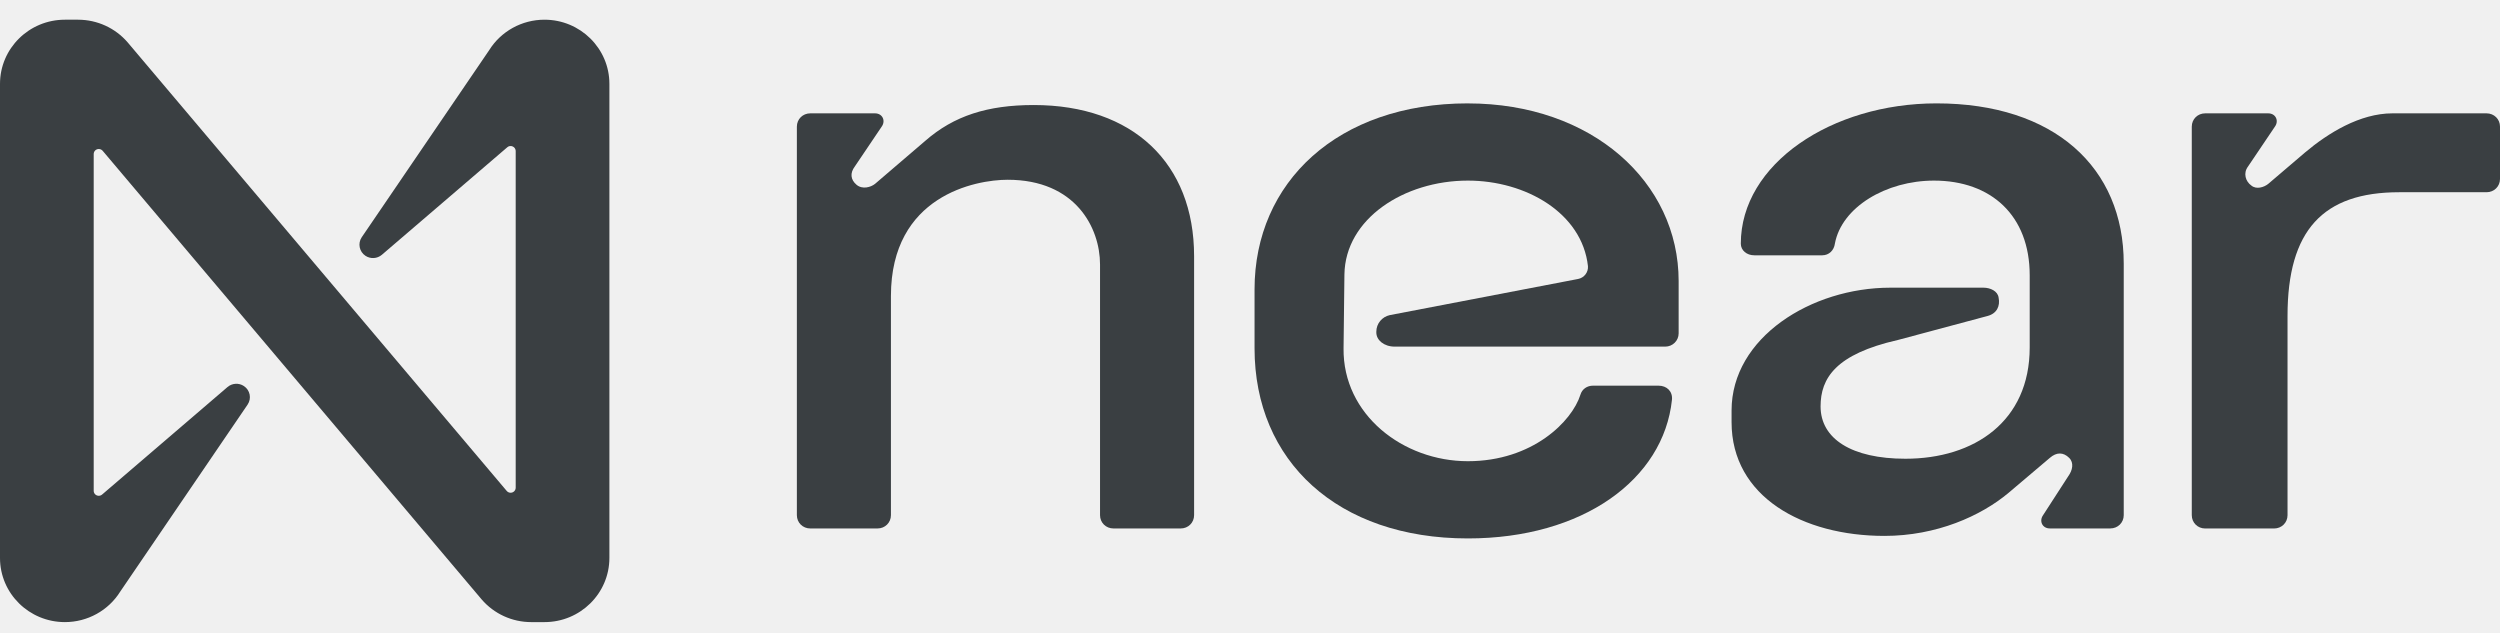
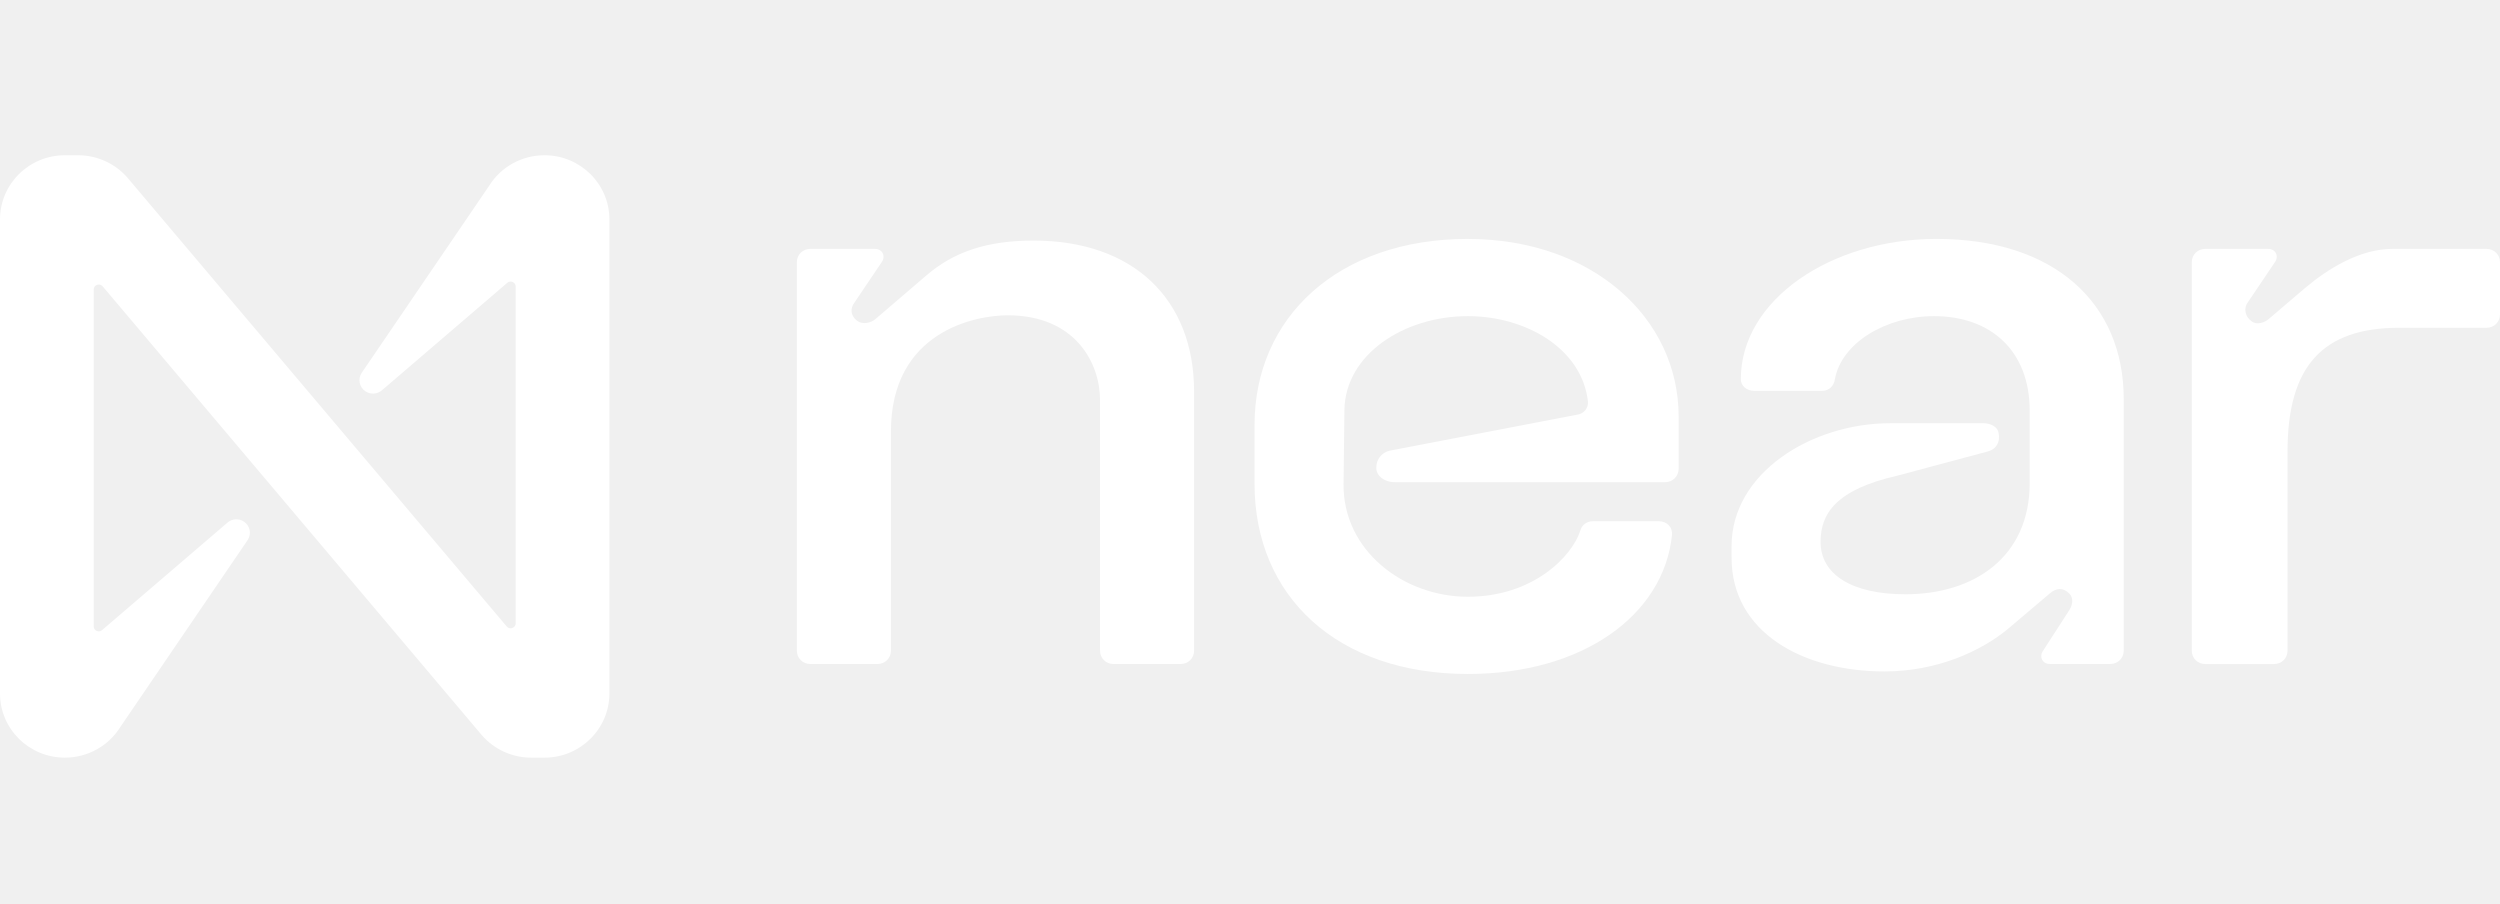
- <svg xmlns="http://www.w3.org/2000/svg" width="83" height="21" viewBox="0 0 83 21" fill="none">
-   <path d="M34.319 3.487C32.785 3.487 31.67 3.846 30.722 4.673L29.049 6.106C28.91 6.216 28.631 6.299 28.436 6.133C28.24 5.968 28.213 5.747 28.38 5.527L29.272 4.204C29.412 4.01 29.3 3.763 29.049 3.763H26.902C26.651 3.763 26.456 3.956 26.456 4.204V17.104C26.456 17.352 26.651 17.545 26.902 17.545H29.133C29.383 17.545 29.579 17.352 29.579 17.104V9.827C29.579 6.492 32.395 5.968 33.454 5.968C35.713 5.968 36.521 7.567 36.521 8.78V17.104C36.521 17.352 36.717 17.545 36.968 17.545H39.198C39.449 17.545 39.644 17.352 39.644 17.104V8.504C39.644 5.417 37.609 3.487 34.319 3.487Z" fill="#3A3F42" />
-   <path d="M48.733 3.432C44.412 3.432 41.651 6.051 41.651 9.606V11.564C41.651 15.312 44.412 17.876 48.733 17.876C52.553 17.876 55.23 15.919 55.509 13.273C55.537 12.997 55.342 12.804 55.063 12.804H52.888C52.693 12.804 52.525 12.915 52.469 13.107C52.191 13.989 50.88 15.312 48.733 15.312C46.586 15.312 44.579 13.769 44.606 11.564L44.635 9.111C44.662 7.264 46.614 5.996 48.733 5.996C50.657 5.996 52.525 7.071 52.72 8.836C52.736 9.04 52.594 9.224 52.391 9.262L46.14 10.462C45.889 10.517 45.694 10.738 45.694 11.013V11.04C45.694 11.288 45.944 11.508 46.307 11.508H55.285C55.532 11.508 55.731 11.311 55.731 11.067V9.331C55.731 6.051 52.859 3.433 48.733 3.433L48.733 3.432Z" fill="#3A3F42" />
-   <path d="M64.291 3.432C60.806 3.432 57.795 5.444 57.795 8.09C57.795 8.311 57.99 8.476 58.241 8.476H60.499C60.722 8.476 60.889 8.311 60.918 8.09C61.141 6.878 62.618 5.996 64.208 5.996C66.103 5.996 67.386 7.153 67.386 9.138V11.536C67.386 13.989 65.546 15.23 63.26 15.23C61.475 15.23 60.443 14.568 60.443 13.493C60.443 12.556 60.945 11.756 63.008 11.288L65.992 10.489C66.298 10.406 66.41 10.158 66.354 9.882C66.326 9.662 66.076 9.551 65.852 9.551H62.757C60.137 9.551 57.488 11.205 57.488 13.63V14.016C57.488 16.497 59.858 17.792 62.562 17.792C64.291 17.792 65.769 17.131 66.688 16.359L68.055 15.201C68.278 15.008 68.501 15.008 68.696 15.201C68.863 15.367 68.807 15.615 68.668 15.808L67.831 17.103C67.692 17.297 67.803 17.544 68.054 17.544H70.062C70.313 17.544 70.508 17.351 70.508 17.103V8.751C70.508 5.554 68.194 3.432 64.29 3.432L64.291 3.432Z" fill="#3A3F42" />
-   <path d="M82.554 3.763H79.43C78.343 3.763 77.284 4.425 76.531 5.059L75.304 6.106C75.165 6.217 74.913 6.299 74.746 6.161C74.551 6.024 74.467 5.748 74.635 5.527L75.527 4.204C75.667 4.011 75.556 3.763 75.304 3.763H73.213C72.962 3.763 72.767 3.956 72.767 4.204V17.104C72.767 17.352 72.962 17.546 73.213 17.546H75.5C75.75 17.546 75.946 17.352 75.946 17.104V10.489C75.946 7.65 77.117 6.382 79.655 6.382H82.554C82.804 6.382 83 6.189 83 5.941V4.204C83 3.956 82.804 3.763 82.554 3.763Z" fill="#3A3F42" />
-   <path d="M18.076 0.654C17.327 0.654 16.631 1.038 16.238 1.67L12.009 7.877C11.872 8.081 11.928 8.357 12.134 8.493C12.302 8.604 12.524 8.59 12.677 8.46L16.84 4.891C16.909 4.829 17.015 4.835 17.078 4.904C17.106 4.935 17.121 4.976 17.121 5.017V16.192C17.121 16.285 17.045 16.359 16.952 16.359C16.902 16.359 16.855 16.337 16.823 16.299L4.24 1.409C3.83 0.931 3.228 0.655 2.595 0.654H2.155C0.965 0.654 -0 1.608 -0 2.785V18.524C-0 19.701 0.965 20.654 2.155 20.654C2.904 20.654 3.6 20.27 3.993 19.639L8.221 13.432C8.359 13.227 8.303 12.952 8.096 12.816C7.929 12.705 7.707 12.719 7.554 12.849L3.391 16.418C3.322 16.479 3.216 16.473 3.153 16.405C3.125 16.373 3.11 16.333 3.111 16.291V5.114C3.111 5.021 3.186 4.947 3.28 4.947C3.329 4.947 3.377 4.969 3.409 5.007L15.99 19.9C16.4 20.378 17.002 20.654 17.635 20.654H18.075C19.265 20.655 20.23 19.702 20.232 18.525V2.785C20.232 1.608 19.266 0.654 18.076 0.654Z" fill="#3A3F42" />
+ <svg xmlns="http://www.w3.org/2000/svg" width="83" height="30" viewBox="0 0 83 21" fill="none">
+   <path d="M34.319 3.487C32.785 3.487 31.67 3.846 30.722 4.673L29.049 6.106C28.91 6.216 28.631 6.299 28.436 6.133C28.24 5.968 28.213 5.747 28.38 5.527L29.272 4.204C29.412 4.01 29.3 3.763 29.049 3.763H26.902C26.651 3.763 26.456 3.956 26.456 4.204V17.104C26.456 17.352 26.651 17.545 26.902 17.545H29.133C29.383 17.545 29.579 17.352 29.579 17.104V9.827C29.579 6.492 32.395 5.968 33.454 5.968C35.713 5.968 36.521 7.567 36.521 8.78V17.104C36.521 17.352 36.717 17.545 36.968 17.545H39.198C39.449 17.545 39.644 17.352 39.644 17.104V8.504C39.644 5.417 37.609 3.487 34.319 3.487Z" fill="#fff" />
+   <path d="M48.733 3.432C44.412 3.432 41.651 6.051 41.651 9.606V11.564C41.651 15.312 44.412 17.876 48.733 17.876C52.553 17.876 55.23 15.919 55.509 13.273C55.537 12.997 55.342 12.804 55.063 12.804H52.888C52.693 12.804 52.525 12.915 52.469 13.107C52.191 13.989 50.88 15.312 48.733 15.312C46.586 15.312 44.579 13.769 44.606 11.564L44.635 9.111C44.662 7.264 46.614 5.996 48.733 5.996C50.657 5.996 52.525 7.071 52.72 8.836C52.736 9.04 52.594 9.224 52.391 9.262L46.14 10.462C45.889 10.517 45.694 10.738 45.694 11.013V11.04C45.694 11.288 45.944 11.508 46.307 11.508H55.285C55.532 11.508 55.731 11.311 55.731 11.067V9.331C55.731 6.051 52.859 3.433 48.733 3.433L48.733 3.432Z" fill="#fff" />
+   <path d="M64.291 3.432C60.806 3.432 57.795 5.444 57.795 8.09C57.795 8.311 57.99 8.476 58.241 8.476H60.499C60.722 8.476 60.889 8.311 60.918 8.09C61.141 6.878 62.618 5.996 64.208 5.996C66.103 5.996 67.386 7.153 67.386 9.138V11.536C67.386 13.989 65.546 15.23 63.26 15.23C61.475 15.23 60.443 14.568 60.443 13.493C60.443 12.556 60.945 11.756 63.008 11.288L65.992 10.489C66.298 10.406 66.41 10.158 66.354 9.882C66.326 9.662 66.076 9.551 65.852 9.551H62.757C60.137 9.551 57.488 11.205 57.488 13.63V14.016C57.488 16.497 59.858 17.792 62.562 17.792C64.291 17.792 65.769 17.131 66.688 16.359L68.055 15.201C68.278 15.008 68.501 15.008 68.696 15.201C68.863 15.367 68.807 15.615 68.668 15.808L67.831 17.103C67.692 17.297 67.803 17.544 68.054 17.544H70.062C70.313 17.544 70.508 17.351 70.508 17.103V8.751C70.508 5.554 68.194 3.432 64.29 3.432L64.291 3.432Z" fill="#fff" />
+   <path d="M82.554 3.763H79.43C78.343 3.763 77.284 4.425 76.531 5.059L75.304 6.106C75.165 6.217 74.913 6.299 74.746 6.161C74.551 6.024 74.467 5.748 74.635 5.527L75.527 4.204C75.667 4.011 75.556 3.763 75.304 3.763H73.213C72.962 3.763 72.767 3.956 72.767 4.204V17.104C72.767 17.352 72.962 17.546 73.213 17.546H75.5C75.75 17.546 75.946 17.352 75.946 17.104V10.489C75.946 7.65 77.117 6.382 79.655 6.382H82.554C82.804 6.382 83 6.189 83 5.941V4.204C83 3.956 82.804 3.763 82.554 3.763Z" fill="#fff" />
+   <path d="M18.076 0.654C17.327 0.654 16.631 1.038 16.238 1.67L12.009 7.877C11.872 8.081 11.928 8.357 12.134 8.493C12.302 8.604 12.524 8.59 12.677 8.46L16.84 4.891C16.909 4.829 17.015 4.835 17.078 4.904C17.106 4.935 17.121 4.976 17.121 5.017V16.192C17.121 16.285 17.045 16.359 16.952 16.359C16.902 16.359 16.855 16.337 16.823 16.299L4.24 1.409C3.83 0.931 3.228 0.655 2.595 0.654H2.155C0.965 0.654 -0 1.608 -0 2.785V18.524C-0 19.701 0.965 20.654 2.155 20.654C2.904 20.654 3.6 20.27 3.993 19.639L8.221 13.432C8.359 13.227 8.303 12.952 8.096 12.816C7.929 12.705 7.707 12.719 7.554 12.849L3.391 16.418C3.322 16.479 3.216 16.473 3.153 16.405C3.125 16.373 3.11 16.333 3.111 16.291V5.114C3.111 5.021 3.186 4.947 3.28 4.947C3.329 4.947 3.377 4.969 3.409 5.007L15.99 19.9C16.4 20.378 17.002 20.654 17.635 20.654H18.075C19.265 20.655 20.23 19.702 20.232 18.525V2.785C20.232 1.608 19.266 0.654 18.076 0.654Z" fill="#fff" />
</svg>
